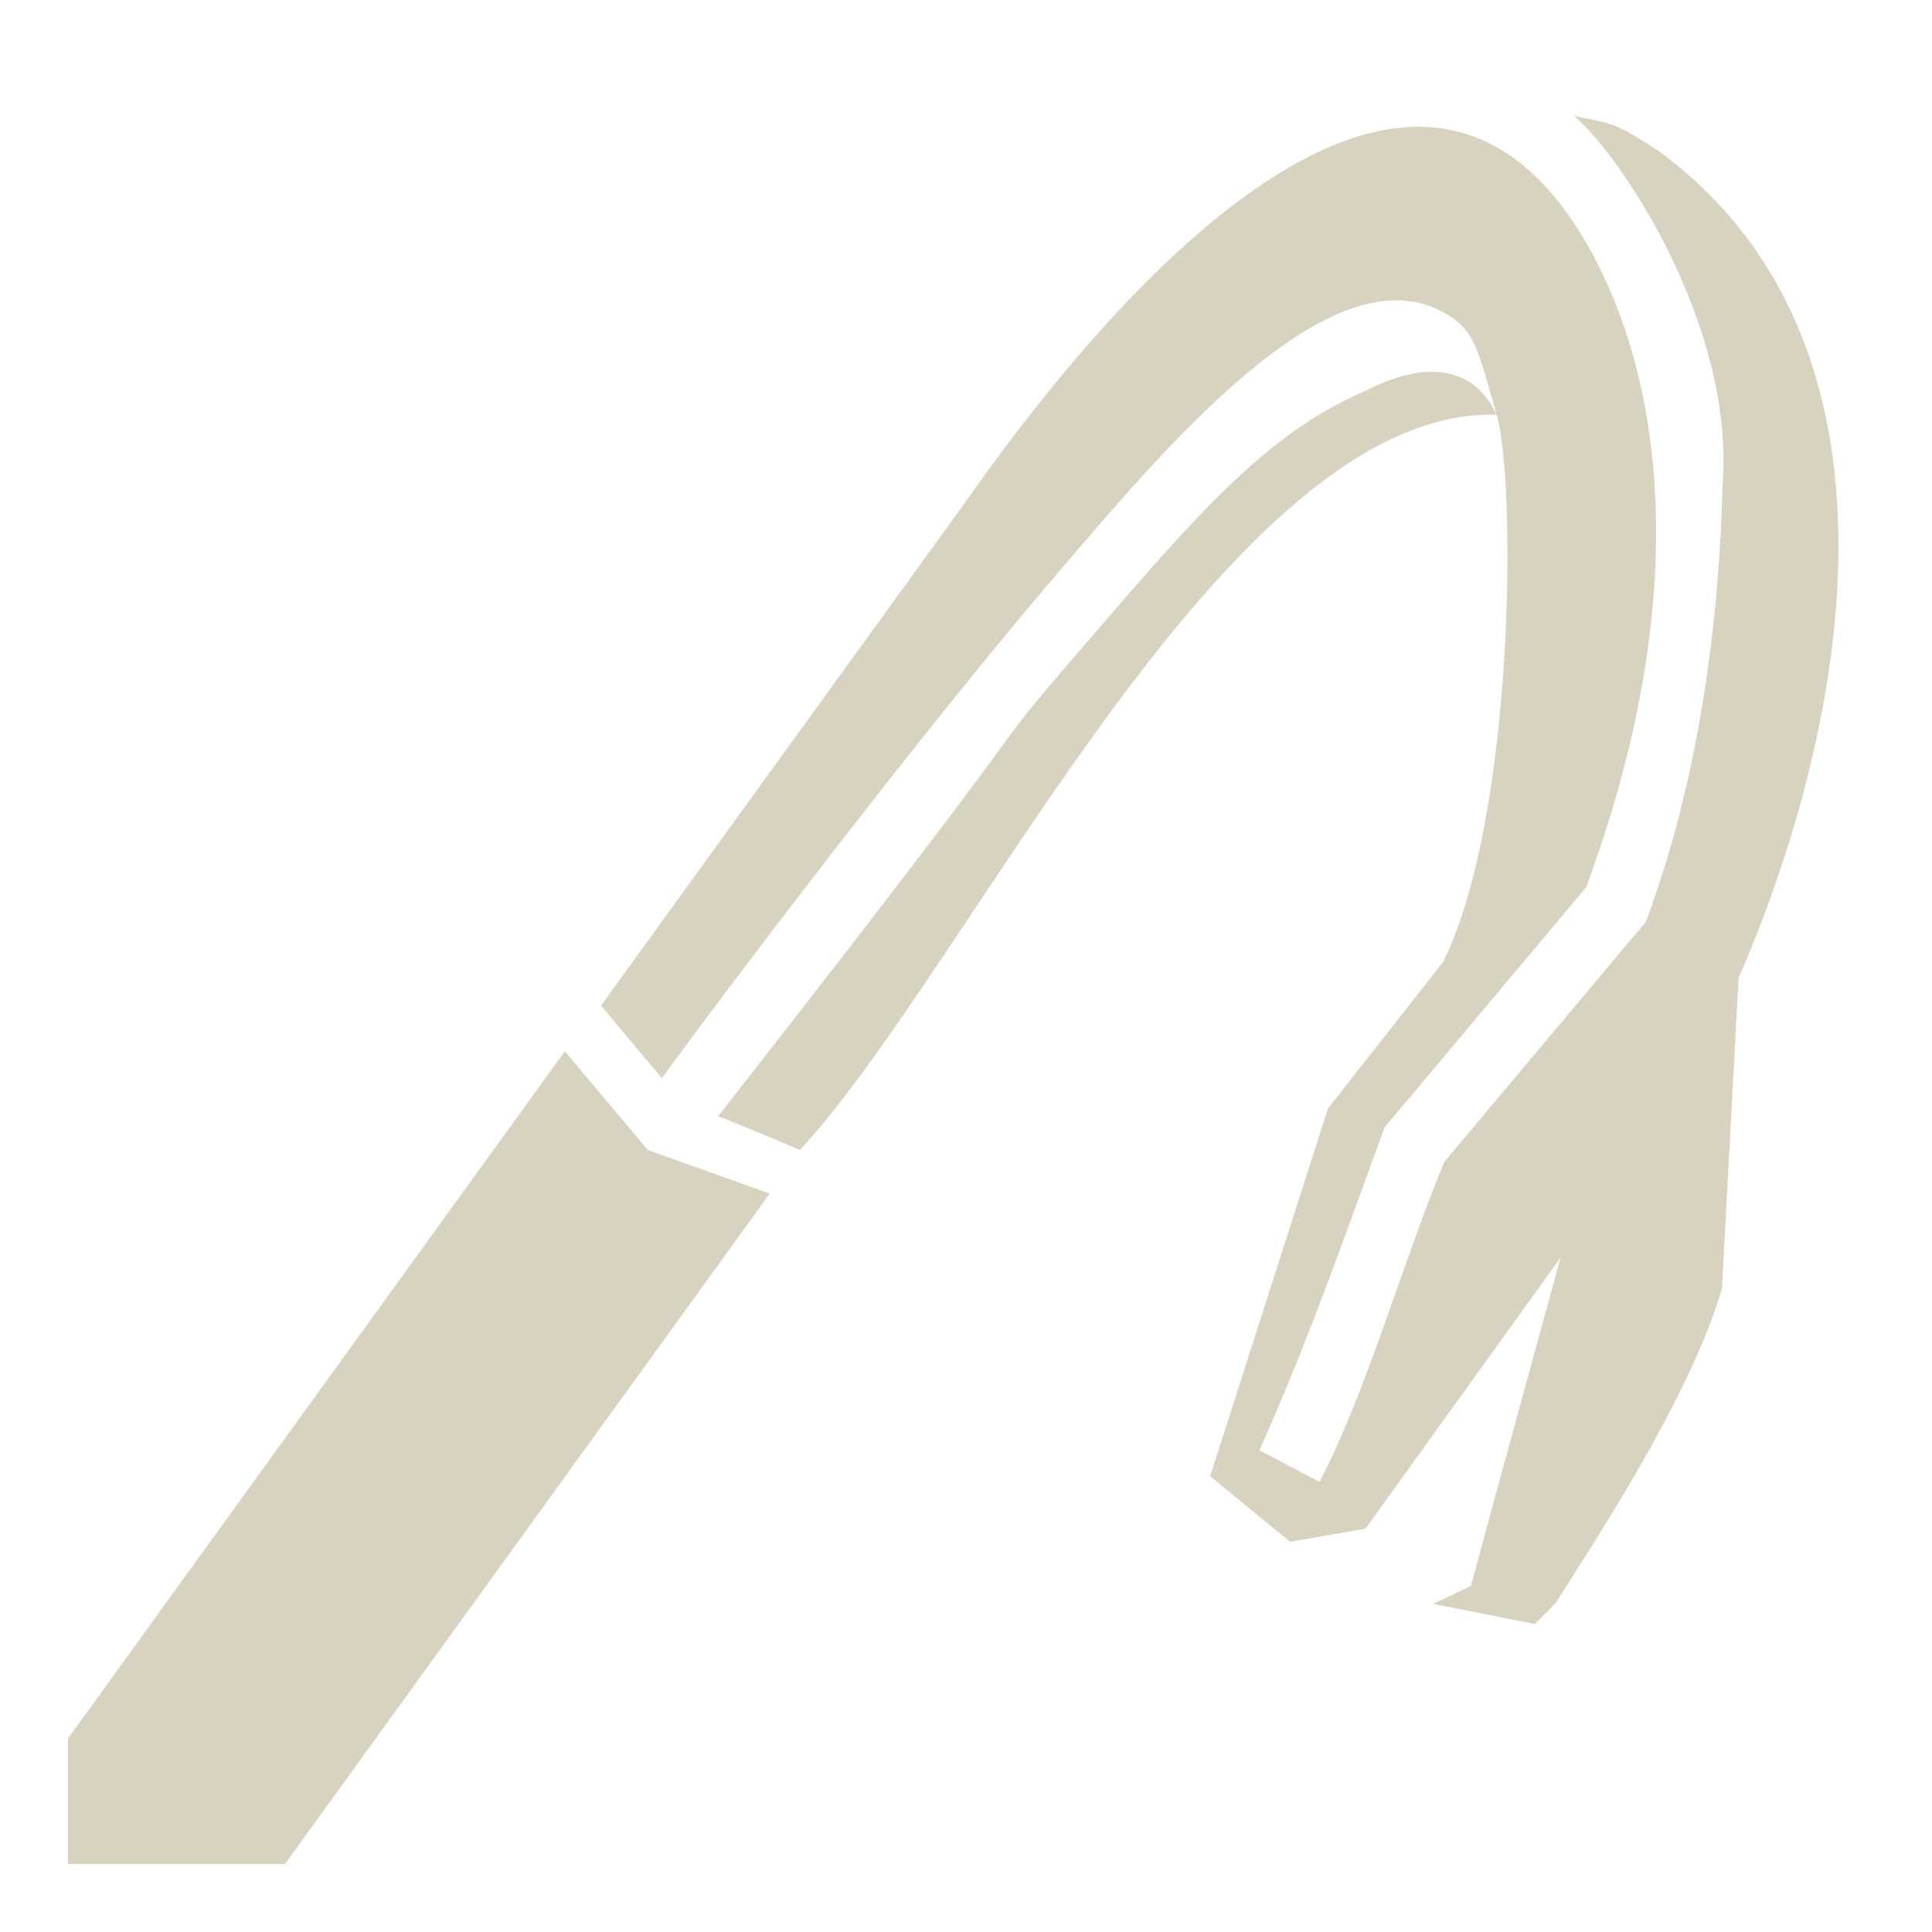
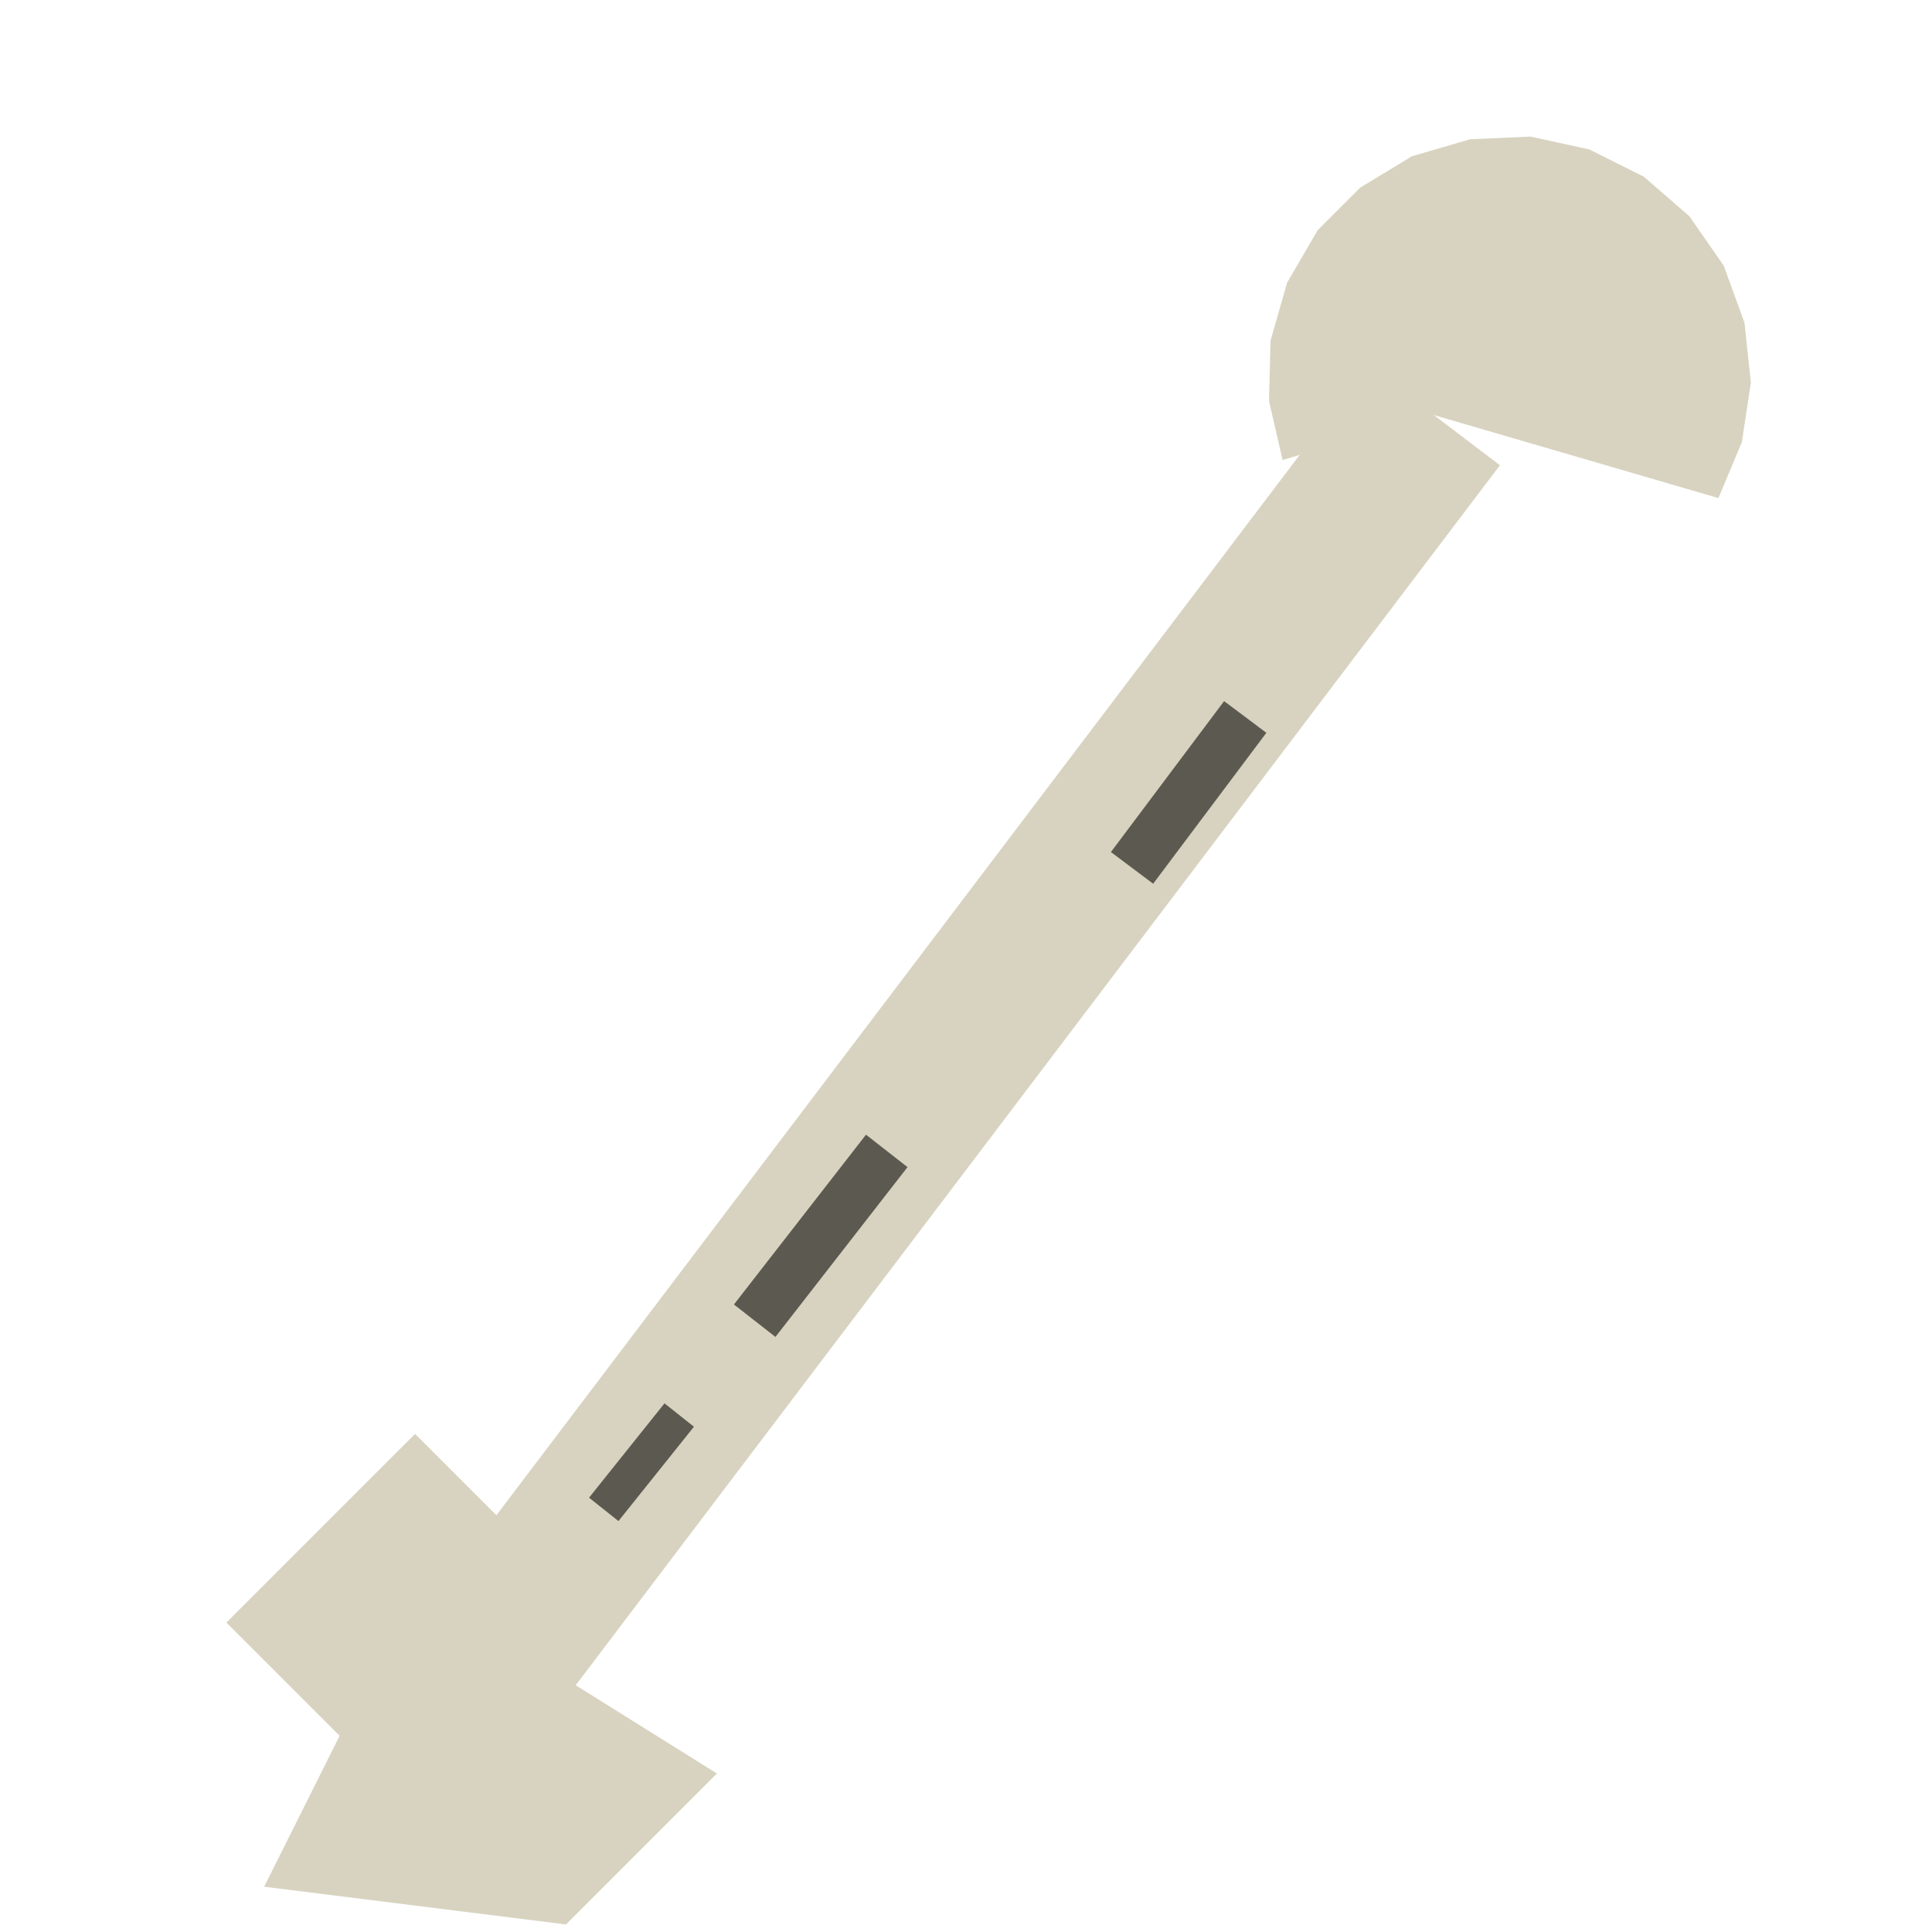
<svg xmlns="http://www.w3.org/2000/svg" viewBox="0 0 512 512">
-   <path fill="#d8d3c0" d="M417.186 30.744c12.997 11.133 42.59 56.346 39.306 97.635-1.062 43.45-8.042 83.123-20.326 115.91l-53.443 63.673c-11.52 28.003-20.44 60.487-33.024 84.76l-15.93-8.383c13.343-29.754 23.773-60.04 33.152-85.55l53.416-63.644c27.66-74.695 20.835-130.908 2.615-166.083-46.748-89.71-131.486 12.928-167.7 64.822l-95.968 132.588s9.633 11.59 16.127 19.236c14.846-20.453 67.174-89.815 104.817-133.747 27.56-32.168 71.878-85.727 102.04-69.326 8.757 4.65 9.267 9.775 14.37 27.263 5.104 17.49 4.986 106.234-14.238 145.098l-30.47 38.74-31.23 97.5 21.19 17.35 19.985-3.47 51.7-71.854-16.33 59.623-7.423 27.404-10.047 4.75 26.957 5.345 5.518-5.537c8.46-13.59 35.28-53.34 44.082-83.32l4.414-82.33c27.852-64.092 49.867-167.234-21.46-219.372-10.932-6.942-10.954-6.95-22.102-9.082zm-55.82 73.03c-23.088 10.194-39.402 27.09-66.65 58.675-43.976 50.97 0 0-104.378 133.34 8.856 3.515 21.662 8.974 21.662 8.974 45.562-49.32 113.515-196.82 184.64-194.864-1.83-3.83-4.207-6.543-6.68-8.35-9.062-5.913-19.99-2.063-28.593 2.225zm-211.68 174.828L18 460.734V494h57.52l128.47-177.686-32.297-11.544z" />
+   <path fill="#d8d3c0" d="M147.5 453.3L397.5 123.3L362.5 96.7L112.5 426.7Z" />
+   <path fill="#d8d3c0" d="M339.9 121.9L336.3 106.3L336.7 90.3L341.1 74.9L349.2 61L360.5 49.7L374.2 41.4L389.6 36.9L405.6 36.2L421.2 39.6L435.6 46.8L447.7 57.3L456.8 70.4L462.3 85.5L464 101.4L461.6 117.2L455.4 132L380 110Z" />
+   <path fill="#d8d3c0" d="M70 500L110 420L190 470L150 510Z" />
+   <path fill="#d8d3c0" d="M60 430L110 380L160 430L110 480Z" />
+   <path fill="#5c5a50" d="M205.5 354.3L240.5 309.3L229.5 300.7L194.5 345.7Z" />
+   <path fill="#5c5a50" d="M305.6 234.2L335.6 194.2L324.4 185.8L294.4 225.8Z" />
+   <path fill="#5c5a50" d="M163.9 403.1L183.9 378.1L176.1 371.9L156.1 396.9Z" />
</svg>
